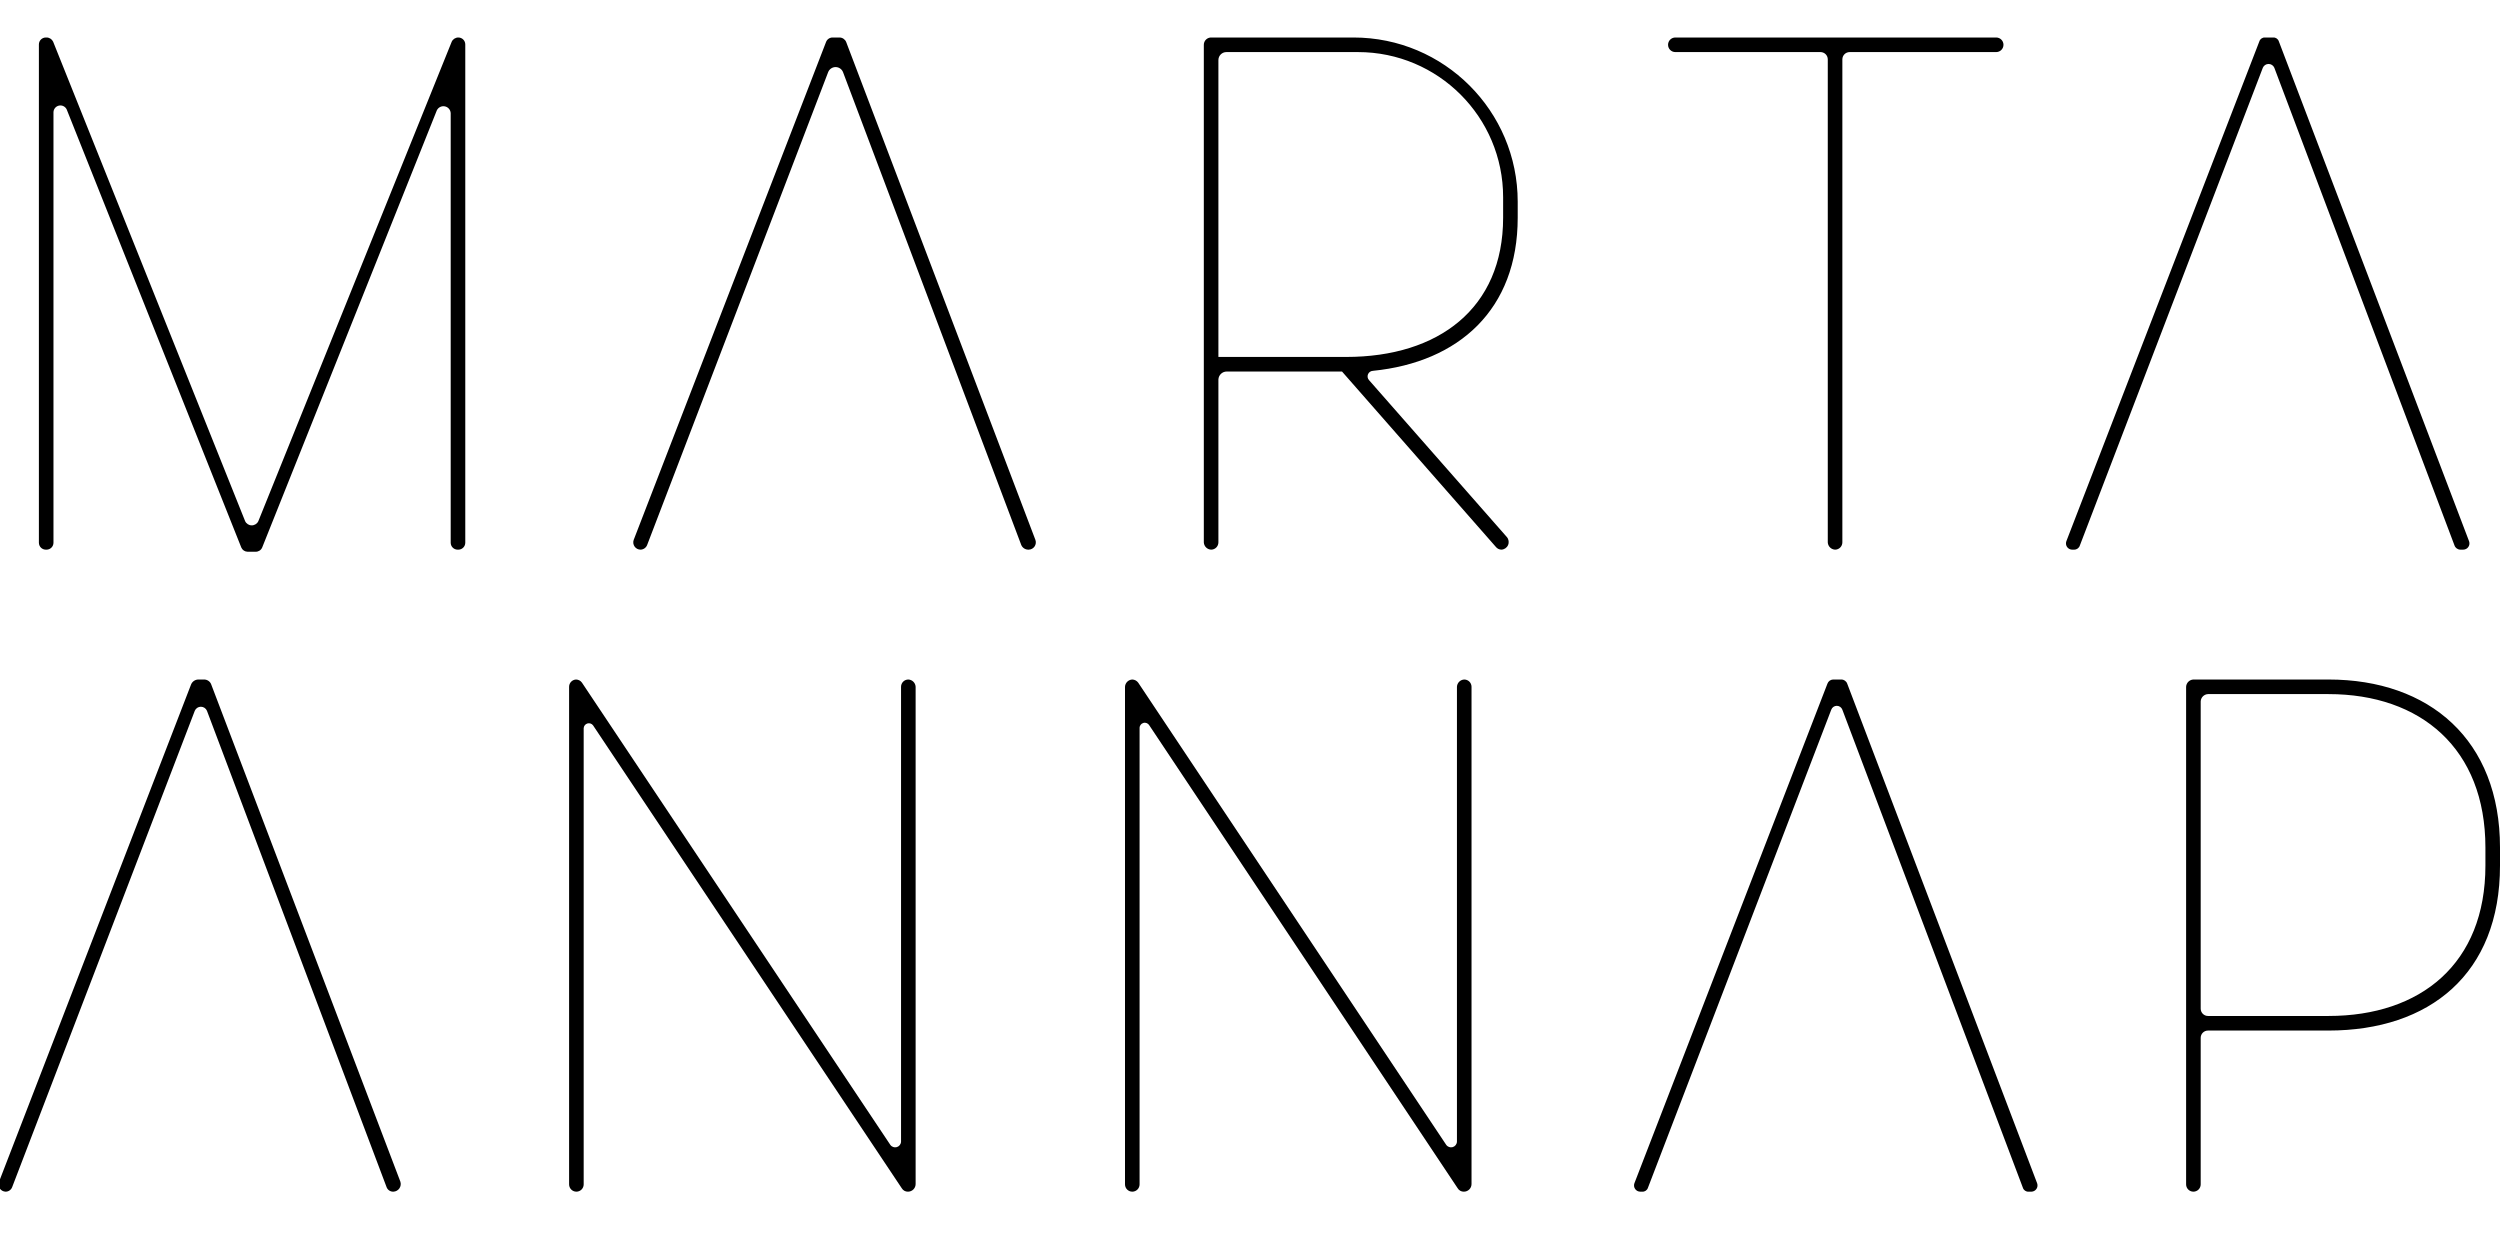
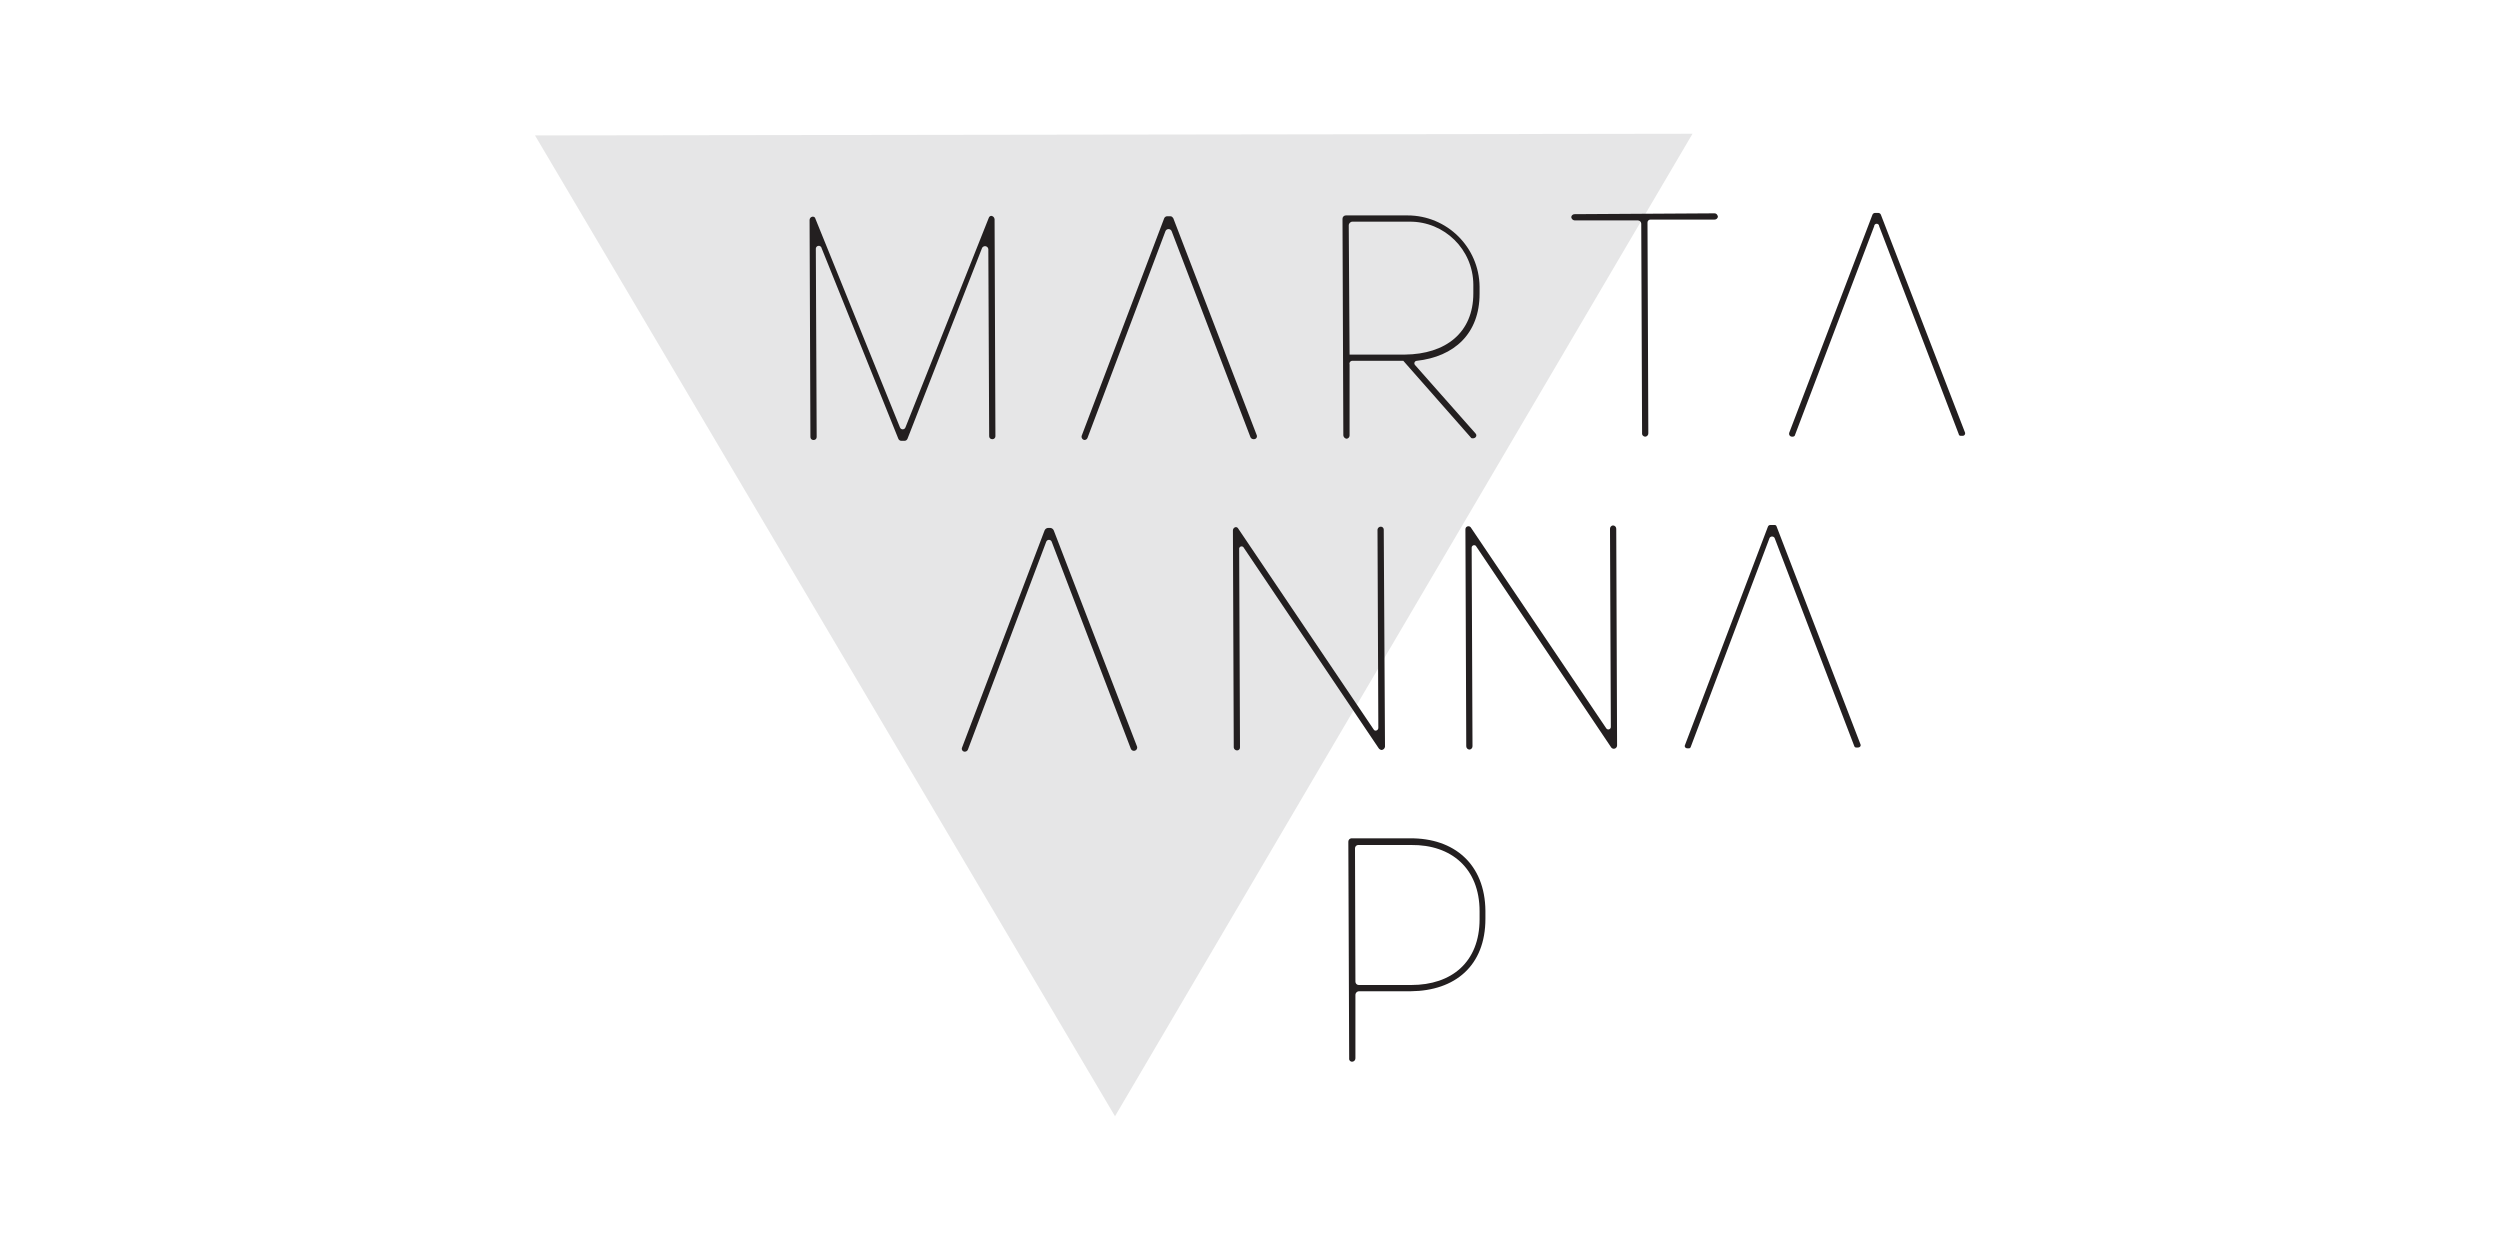
- <svg xmlns="http://www.w3.org/2000/svg" width="960" height="5in" viewBox="0 0 720 360">
-   <path d="M69.5 157.7L19.2 31.5a2 2 0 0 0-3.8.8v124a2 2 0 0 1-2 2h-.2a2 2 0 0 1-2-2V12.8a2 2 0 0 1 2-2h.2a2.1 2.1 0 0 1 1.9 1.2l55.3 138.1a2.1 2.1 0 0 0 3.8 0L130.1 12a2.1 2.1 0 0 1 1.9-1.2 2 2 0 0 1 2 2v143.5a2 2 0 0 1-2 2h-.2a2 2 0 0 1-2-2V32.6a2.1 2.1 0 0 0-4-.8L75.5 157.7a2 2 0 0 1-1.9 1.2h-2.3a2 2 0 0 1-1.8-1.2zm115 .6a2.1 2.1 0 0 1-2-2.8l55.4-143.4a2 2 0 0 1 1.9-1.3h2a2.1 2.1 0 0 1 1.9 1.3l54.5 143.4a2.1 2.1 0 0 1-1.9 2.8h-.2a2.2 2.2 0 0 1-2-1.4L242.8 20.8a2.3 2.3 0 0 0-4.3 0l-52.1 136.1a2.1 2.1 0 0 1-1.9 1.4zm166.4-49v46.9a2.1 2.1 0 0 1-2.1 2.1 2.2 2.2 0 0 1-2.1-2.1V12.9a2.1 2.1 0 0 1 2.2-2.1h40.9a47.3 47.3 0 0 1 47.3 47.3v4.6c0 26.4-16.9 41.6-41.7 44.1a1.6 1.6 0 0 0-1.1 2.7l39.7 45.2a2.2 2.2 0 0 1-1.6 3.6 2.1 2.1 0 0 1-1.6-.8L386.5 107h-33.2a2.4 2.4 0 0 0-2.4 2.3zm0-6.5h36.8c26.6 0 45.2-14 45.2-40.1v-5.9A41.8 41.8 0 0 0 391.1 15h-37.9a2.3 2.3 0 0 0-2.3 2.3zm175.5 53.4V17.1a2.1 2.1 0 0 0-2.1-2.1h-41.8a2.1 2.1 0 0 1-2.1-2.1 2.1 2.1 0 0 1 2.1-2.1h92.4a2.1 2.1 0 0 1 2.1 2.1 2.1 2.1 0 0 1-2.1 2.1h-42.2a2.1 2.1 0 0 0-2.1 2.1v139.1a2.1 2.1 0 0 1-2.1 2.1 2.2 2.2 0 0 1-2.1-2.1zM651.7 19.5L599 157.1a1.7 1.7 0 0 1-1.6 1.2h-.7a1.8 1.8 0 0 1-1.6-2.4l55.6-144a1.6 1.6 0 0 1 1.6-1.1h2.4a1.6 1.6 0 0 1 1.6 1.1l54.8 144a1.8 1.8 0 0 1-1.7 2.4h-.8a1.8 1.8 0 0 1-1.7-1.2L655 19.5a1.8 1.8 0 0 0-3.3 0zM527.4 204.4l-52.8 137.7a1.6 1.6 0 0 1-1.6 1.1h-.6a1.8 1.8 0 0 1-1.7-2.4l55.6-143.9a1.8 1.8 0 0 1 1.6-1.2h2.4a1.8 1.8 0 0 1 1.7 1.2l54.7 143.9a1.8 1.8 0 0 1-1.6 2.4h-.9a1.6 1.6 0 0 1-1.6-1.1l-52-137.7a1.7 1.7 0 0 0-3.2 0zm-471.3.3L3.5 341.9a2 2 0 0 1-1.9 1.3 2.1 2.1 0 0 1-1.9-2.8L55 197.2a2.3 2.3 0 0 1 2.2-1.5h1.5a2.2 2.2 0 0 1 2.2 1.6l54.4 143a2.2 2.2 0 0 1-2 2.9 2 2 0 0 1-2-1.4L59.6 204.7a1.9 1.9 0 0 0-3.5 0zm203.6 137.5l-88.9-133.3a1.5 1.5 0 0 0-2.7.8v131.4a2.1 2.1 0 0 1-2.1 2.1 2.1 2.1 0 0 1-2.1-2.1V197.8a2.1 2.1 0 0 1 2-2.1 2.1 2.1 0 0 1 1.7.9l88.8 133.1a1.7 1.7 0 0 0 3.1-.9v-131a2.1 2.1 0 0 1 2.1-2.1 2.2 2.2 0 0 1 2.1 2.1V341a2.2 2.2 0 0 1-2.2 2.2 2 2 0 0 1-1.8-1zm160.1 0L331 208.9a1.5 1.5 0 0 0-2.8.8v131.4a2.1 2.1 0 0 1-2.1 2.1 2.1 2.1 0 0 1-2.1-2.1V197.8a2.2 2.2 0 0 1 2.1-2.1 2.2 2.2 0 0 1 1.7.9l88.7 133.1a1.7 1.7 0 0 0 3.1-.9v-131a2.2 2.2 0 0 1 2.1-2.1 2.1 2.1 0 0 1 2.1 2.1V341a2.2 2.2 0 0 1-2.2 2.2 2 2 0 0 1-1.8-1zm214-43.3v42.2a2.1 2.1 0 0 1-2.1 2.1 2.1 2.1 0 0 1-2.1-2.1V197.8a2.2 2.2 0 0 1 2.1-2.1h38.9c29.1 0 49.4 17.4 49.4 48.4v5.2c0 31.2-20.3 47.5-49.4 47.5h-34.7a2.1 2.1 0 0 0-2.1 2.1zm0-8.4a2.1 2.1 0 0 0 2.1 2.1h34.7c26.6 0 45.2-15.1 45.2-43.3v-5.2c0-28.5-18.6-44.2-45.2-44.2h-34.7a2.2 2.2 0 0 0-2.1 2.1z" />
+ <svg xmlns="http://www.w3.org/2000/svg" id="Layer_1" data-name="Layer 1" width="600" height="300" viewBox="0 0 600 300">
+   <polygon points="128.4 32.5 267.6 267.9 406.2 32.1 128.4 32.5" fill="#58595b" opacity="0.15" />
+   <path d="M215.6,105.3,197.2,59.6a.7.7,0,0,0-1.4.2l.2,45.1a.7.7,0,0,1-.7.7h-.1a.7.7,0,0,1-.7-.7l-.2-52.1a.8.8,0,0,1,.7-.8h.1a.6.6,0,0,1,.6.5L216,102.6a.7.7,0,0,0,1.3,0l20-50.3a.7.7,0,0,1,.6-.5h0a.9.9,0,0,1,.8.8l.2,52.1a.7.7,0,0,1-.7.7h-.1a.7.7,0,0,1-.7-.7l-.2-44.9a.8.8,0,0,0-1.5-.3l-17.9,45.8a.8.8,0,0,1-.7.5h-.8A.8.8,0,0,1,215.6,105.3Z" fill="#231f20" />
+   <path d="M260.3,105.6h0a.8.8,0,0,1-.7-1l19.8-52.2a.8.8,0,0,1,.7-.5h.8c.3,0,.5.2.7.5l20,52a.7.7,0,0,1-.7,1h-.1a.8.8,0,0,1-.7-.5L281.2,55.5a.8.8,0,0,0-1.5,0L261,105.1A.8.8,0,0,1,260.3,105.6Zm20.2-52.1" fill="#231f20" />
+   <path d="M323.9,87.5v17a.8.8,0,0,1-.7.8h0a.9.9,0,0,1-.8-.8l-.2-52a.8.8,0,0,1,.8-.8h14.8a17.3,17.3,0,0,1,17.3,17.1v1.7c0,9.6-6.1,15.1-15.1,16.1a.6.6,0,0,0-.4,1l14.5,16.4c.5.5.1,1.2-.6,1.2h0c-.2,0-.4,0-.5-.2L336.8,86.6H324.7A.7.7,0,0,0,323.9,87.5Zm0-2.4h13.3c9.7-.1,16.4-5.2,16.4-14.7V68.3a15.2,15.2,0,0,0-15.3-15.1H324.6a.9.9,0,0,0-.9.9Z" fill="#231f20" />
+   <path d="M394.1,104.2l-.2-50.5a.8.8,0,0,0-.8-.8H377.9a.9.9,0,0,1-.8-.8h0a.8.8,0,0,1,.8-.7l33.6-.2c.4,0,.7.3.8.8h0a.8.8,0,0,1-.8.7H396.1a.7.7,0,0,0-.7.8l.2,50.5a.8.8,0,0,1-.7.8h0A.8.8,0,0,1,394.1,104.2Z" fill="#231f20" />
+   <path d="M449.8,54.3l-19,50.1c0,.2-.3.4-.5.4H430a.7.7,0,0,1-.6-.9l20-52.4a.7.7,0,0,1,.6-.4h.8a.7.7,0,0,1,.6.4l20.2,52.3a.6.6,0,0,1-.6.8h-.4c-.2,0-.5-.1-.5-.4L451,54.3A.6.6,0,0,0,449.8,54.3Zm.6-1.6" fill="#231f20" />
+   <path d="M424.7,129.1l-18.9,50.1a.5.5,0,0,1-.6.4H405c-.5,0-.8-.4-.6-.8l19.9-52.4a.6.6,0,0,1,.6-.4h.9a.5.5,0,0,1,.6.4l20.1,52.2c.2.4-.1.8-.6.8h-.3a.5.5,0,0,1-.6-.4l-19.1-49.9A.7.7,0,0,0,424.7,129.1Zm.6-1.6" fill="#231f20" />
+   <path d="M251.1,130l-18.8,49.9a.8.8,0,0,1-.7.5h0a.7.7,0,0,1-.7-1l19.8-52.1a1,1,0,0,1,.8-.6h.6a1,1,0,0,1,.8.6l20,51.9a.8.8,0,0,1-.8,1h0a.8.8,0,0,1-.7-.5l-19-49.7A.7.7,0,0,0,251.1,130Zm.7-1.7" fill="#231f20" />
+   <path d="M330.9,179.6l-32.5-48.3a.6.6,0,0,0-1,.3l.2,47.7a.7.7,0,0,1-.7.8h0a.8.8,0,0,1-.8-.7l-.2-52.1a.8.8,0,0,1,.7-.8h0a.7.7,0,0,1,.6.4l32.5,48.2c.3.5,1.1.2,1.1-.4l-.2-47.6a.8.8,0,0,1,.8-.7h0a.7.7,0,0,1,.7.7l.3,52.1a.9.9,0,0,1-.8.8h0A1,1,0,0,1,330.9,179.6Z" fill="#231f20" />
+   <path d="M386.7,179.4,354.2,131a.6.6,0,0,0-1,.4l.2,47.7a.8.8,0,0,1-.7.8h0a.8.8,0,0,1-.8-.8l-.2-52.1a.7.7,0,0,1,.7-.7h0a.7.7,0,0,1,.6.3l32.5,48.2a.6.6,0,0,0,1.1-.3l-.2-47.6a.8.8,0,0,1,.7-.8h0a.8.8,0,0,1,.8.8l.2,52a.8.8,0,0,1-.7.8h0A.8.8,0,0,1,386.7,179.4Z" fill="#231f20" />
+   <path d="M325.3,238.7V254a.8.8,0,0,1-.7.8h0a.7.7,0,0,1-.8-.8l-.2-52a.8.8,0,0,1,.7-.8h14.1c10.6-.1,18,6.2,18.1,17.4v1.9c0,11.3-7.3,17.3-17.9,17.4H326.1A.9.9,0,0,0,325.3,238.7Zm0-3.1a.8.8,0,0,0,.8.8h12.6c9.7,0,16.4-5.5,16.4-15.8v-1.9c0-10.3-6.8-16-16.4-15.9H325.9a.8.8,0,0,0-.7.8Z" fill="#231f20" />
</svg>
